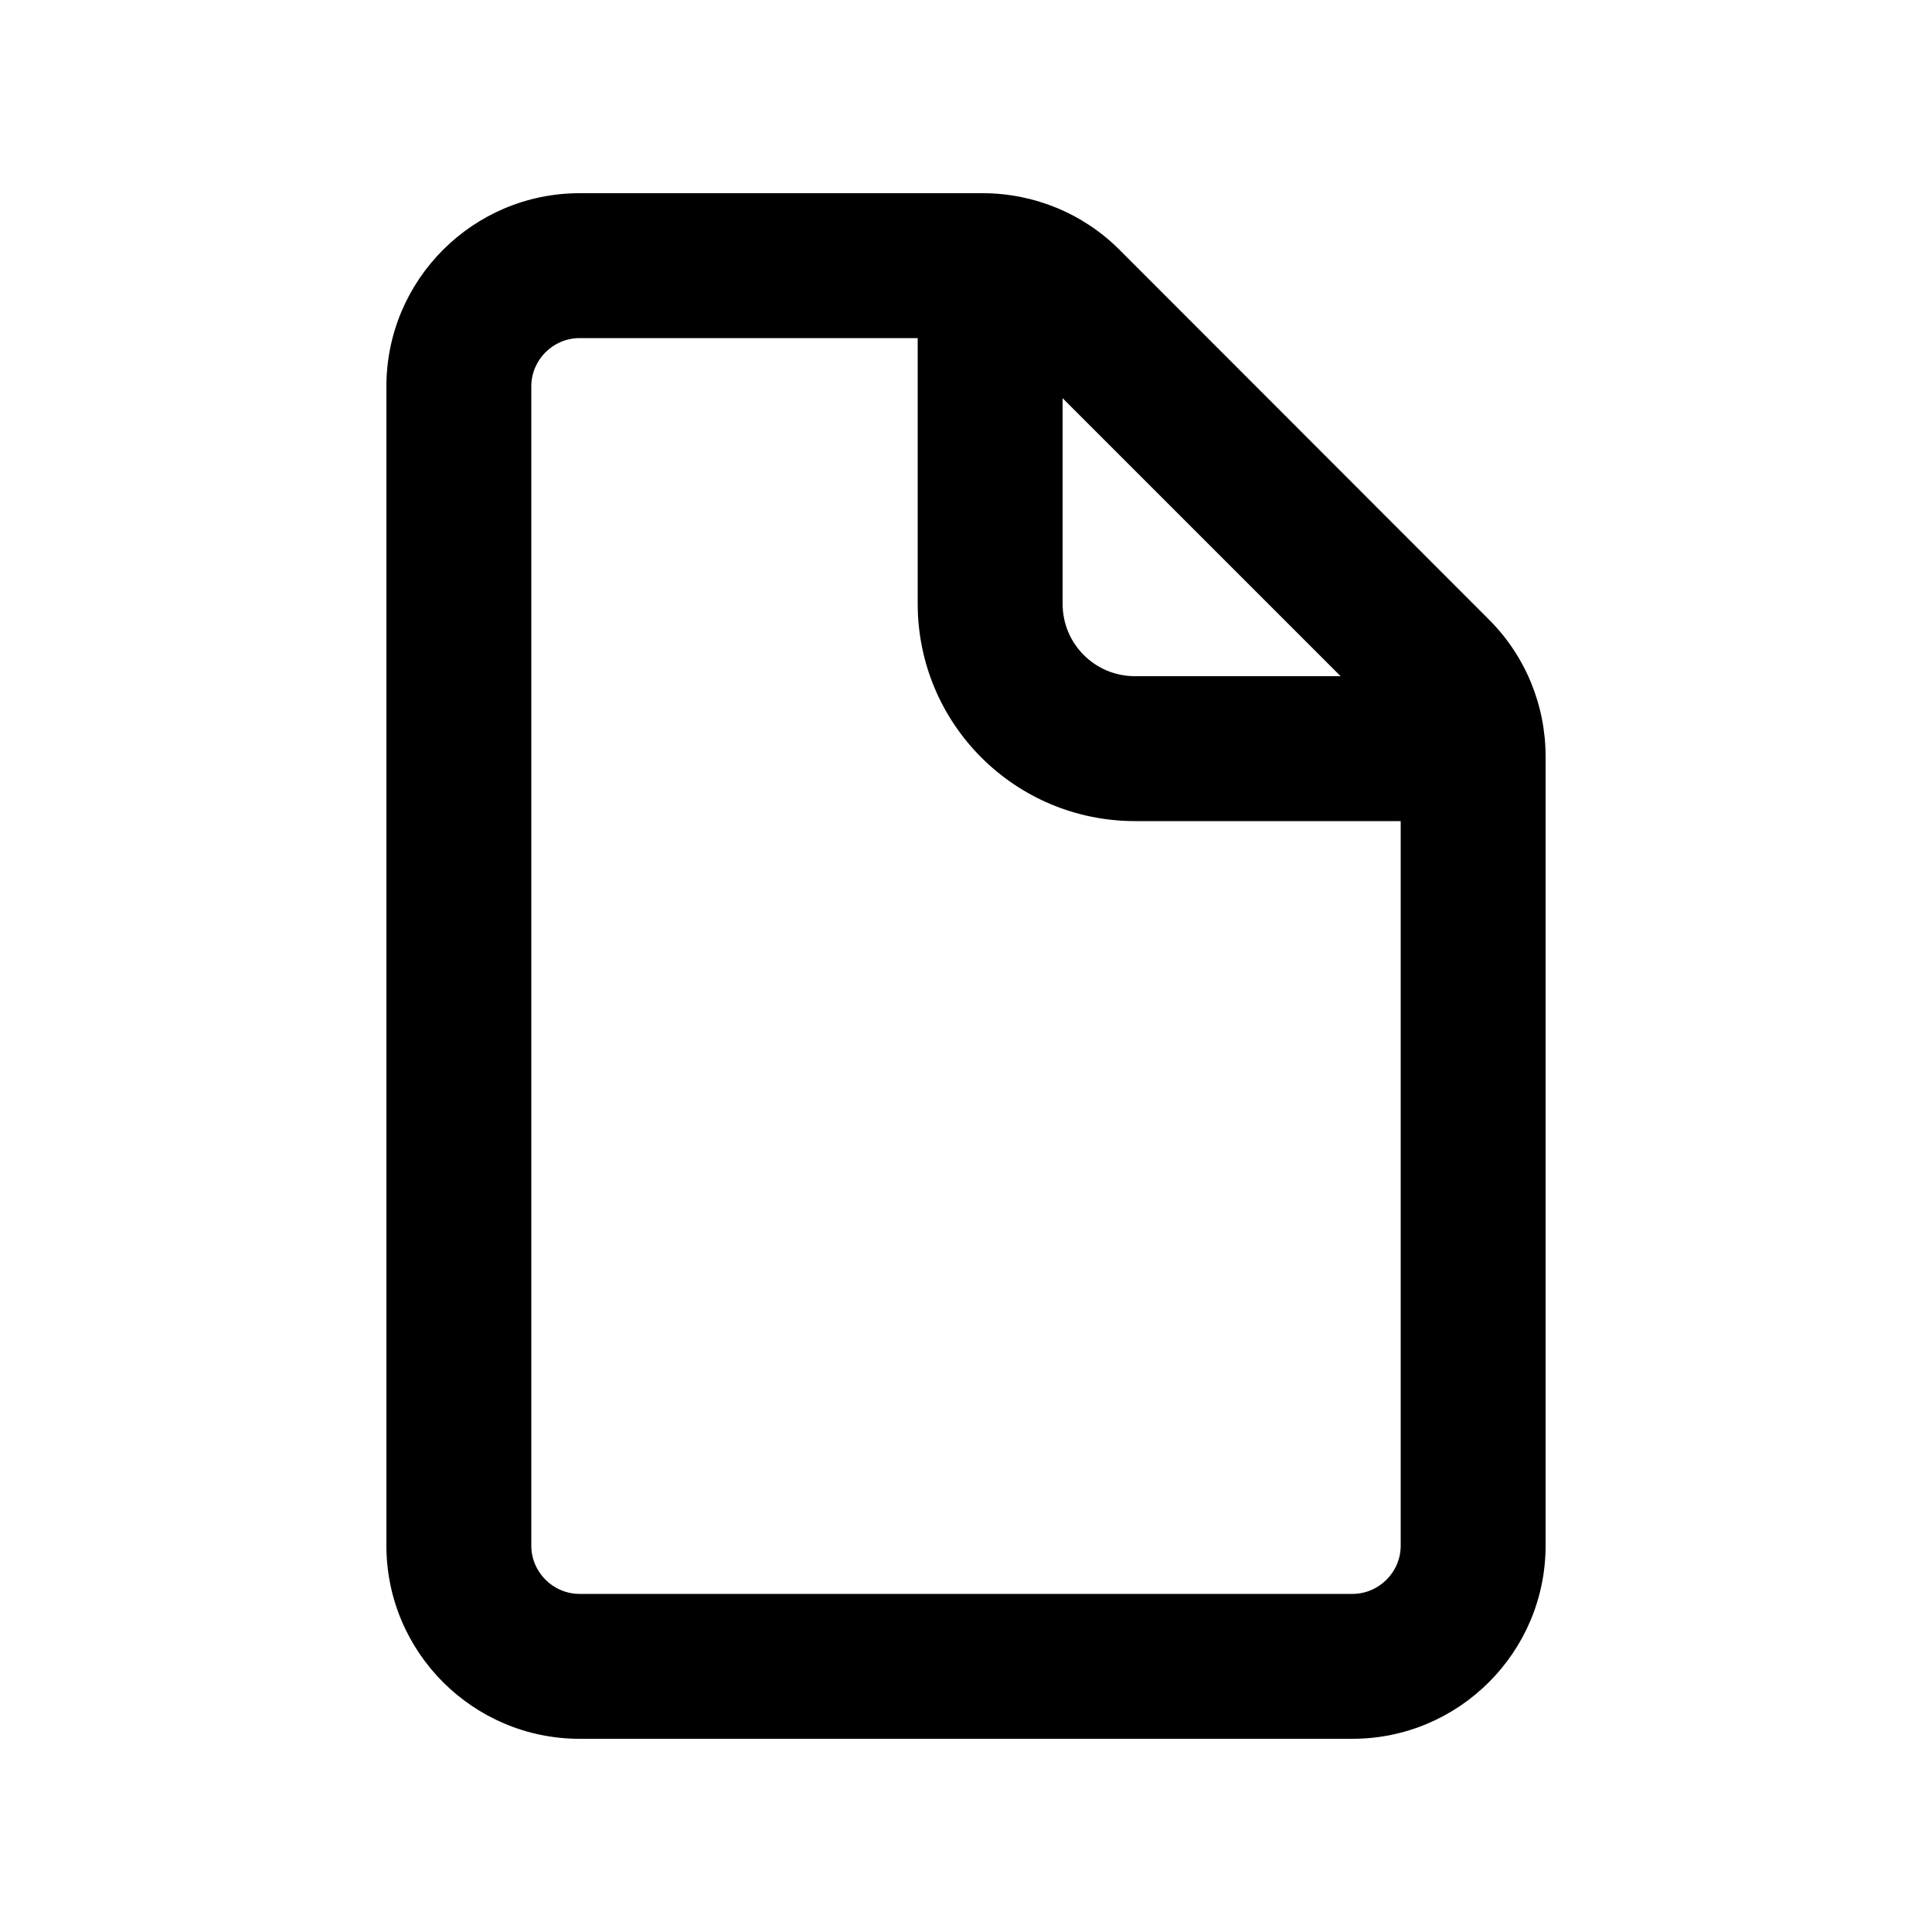
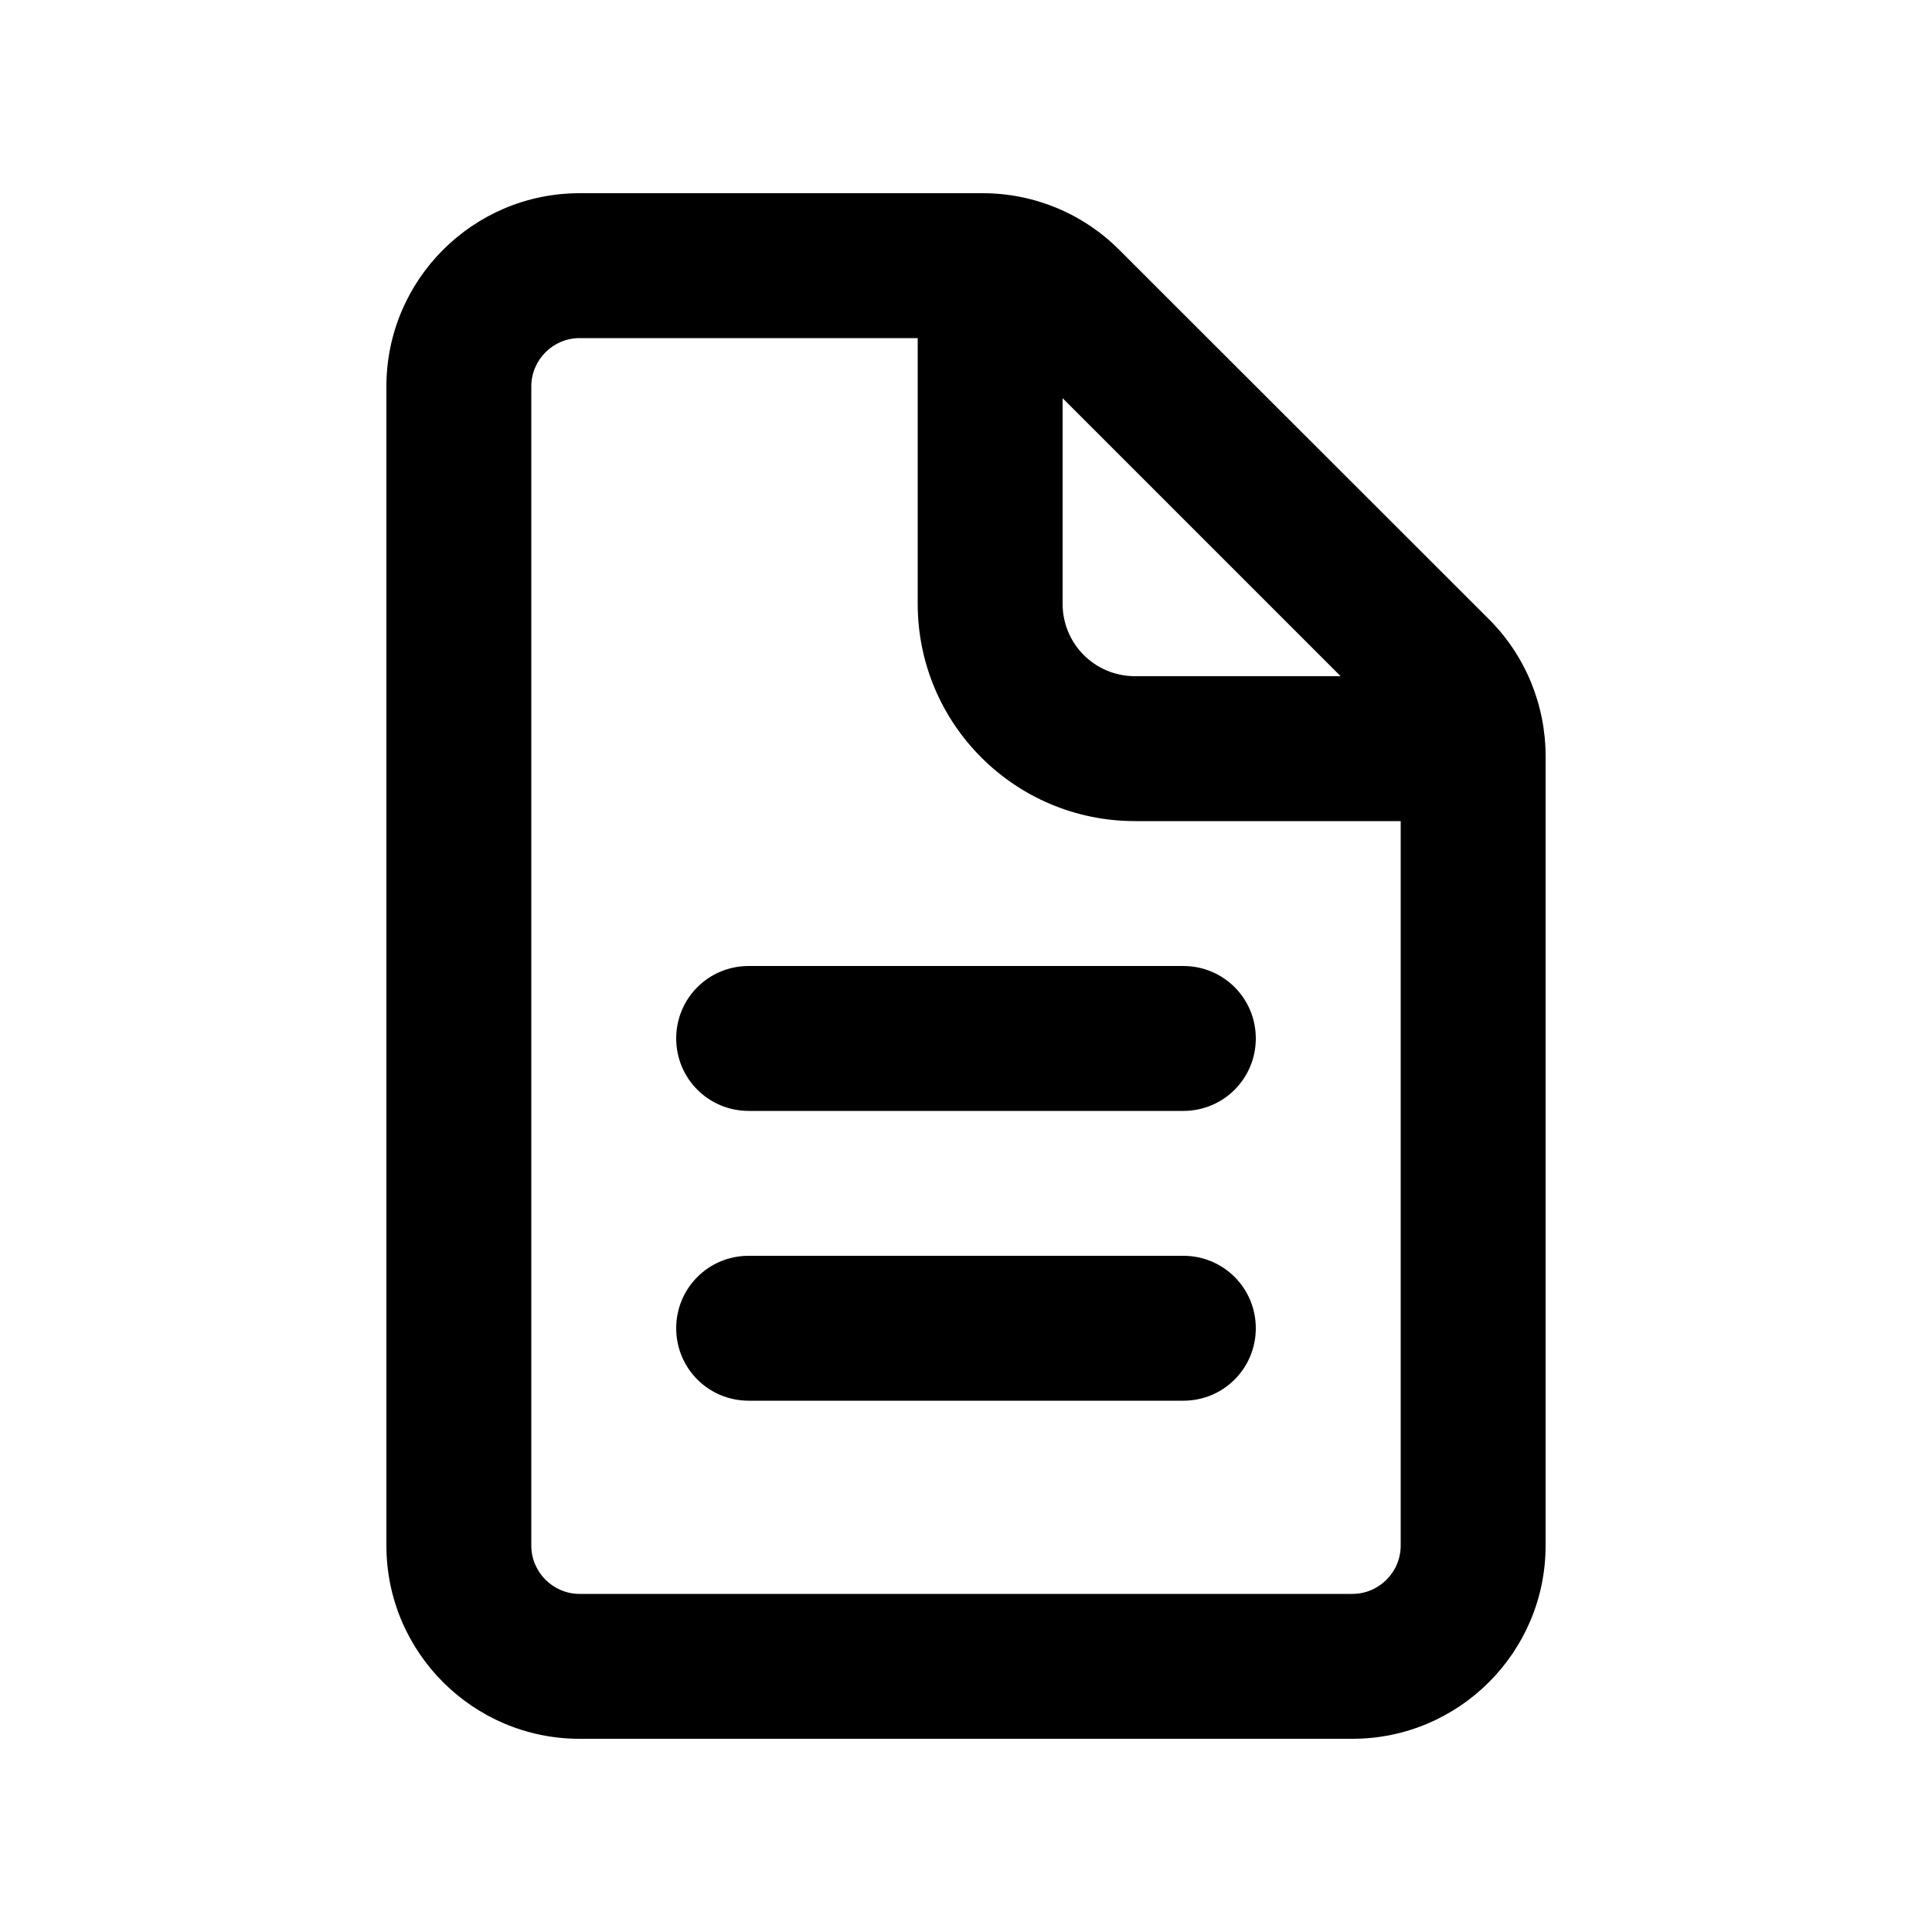
<svg xmlns="http://www.w3.org/2000/svg" viewBox="0 0 640 640">
-   <path d="M304 112L192 112C183.2 112 176 119.2 176 128L176 512C176 520.8 183.2 528 192 528L448 528C456.8 528 464 520.8 464 512L464 272L376 272C336.2 272 304 239.8 304 200L304 112zM444.1 224L352 131.9L352 200C352 213.3 362.7 224 376 224L444.1 224zM128 128C128 92.7 156.7 64 192 64L325.5 64C342.5 64 358.8 70.7 370.8 82.7L493.3 205.3C505.3 217.3 512 233.6 512 250.6L512 512C512 547.3 483.3 576 448 576L192 576C156.7 576 128 547.3 128 512L128 128z" />
+   <path d="M192 112L304 112L304 200C304 239.8 336.2 272 376 272L464 272L464 512C464 520.8 456.8 528 448 528L192 528C183.2 528 176 520.8 176 512L176 128C176 119.2 183.2 112 192 112zM352 131.9L444.1 224L376 224C362.7 224 352 213.3 352 200L352 131.9zM192 64C156.7 64 128 92.7 128 128L128 512C128 547.3 156.7 576 192 576L448 576C483.3 576 512 547.3 512 512L512 250.5C512 233.5 505.3 217.2 493.3 205.2L370.7 82.7C358.7 70.7 342.5 64 325.5 64L192 64zM248 320C234.7 320 224 330.7 224 344C224 357.3 234.7 368 248 368L392 368C405.3 368 416 357.3 416 344C416 330.7 405.3 320 392 320L248 320zM248 416C234.7 416 224 426.7 224 440C224 453.3 234.7 464 248 464L392 464C405.3 464 416 453.3 416 440C416 426.7 405.3 416 392 416L248 416z" />
</svg>
